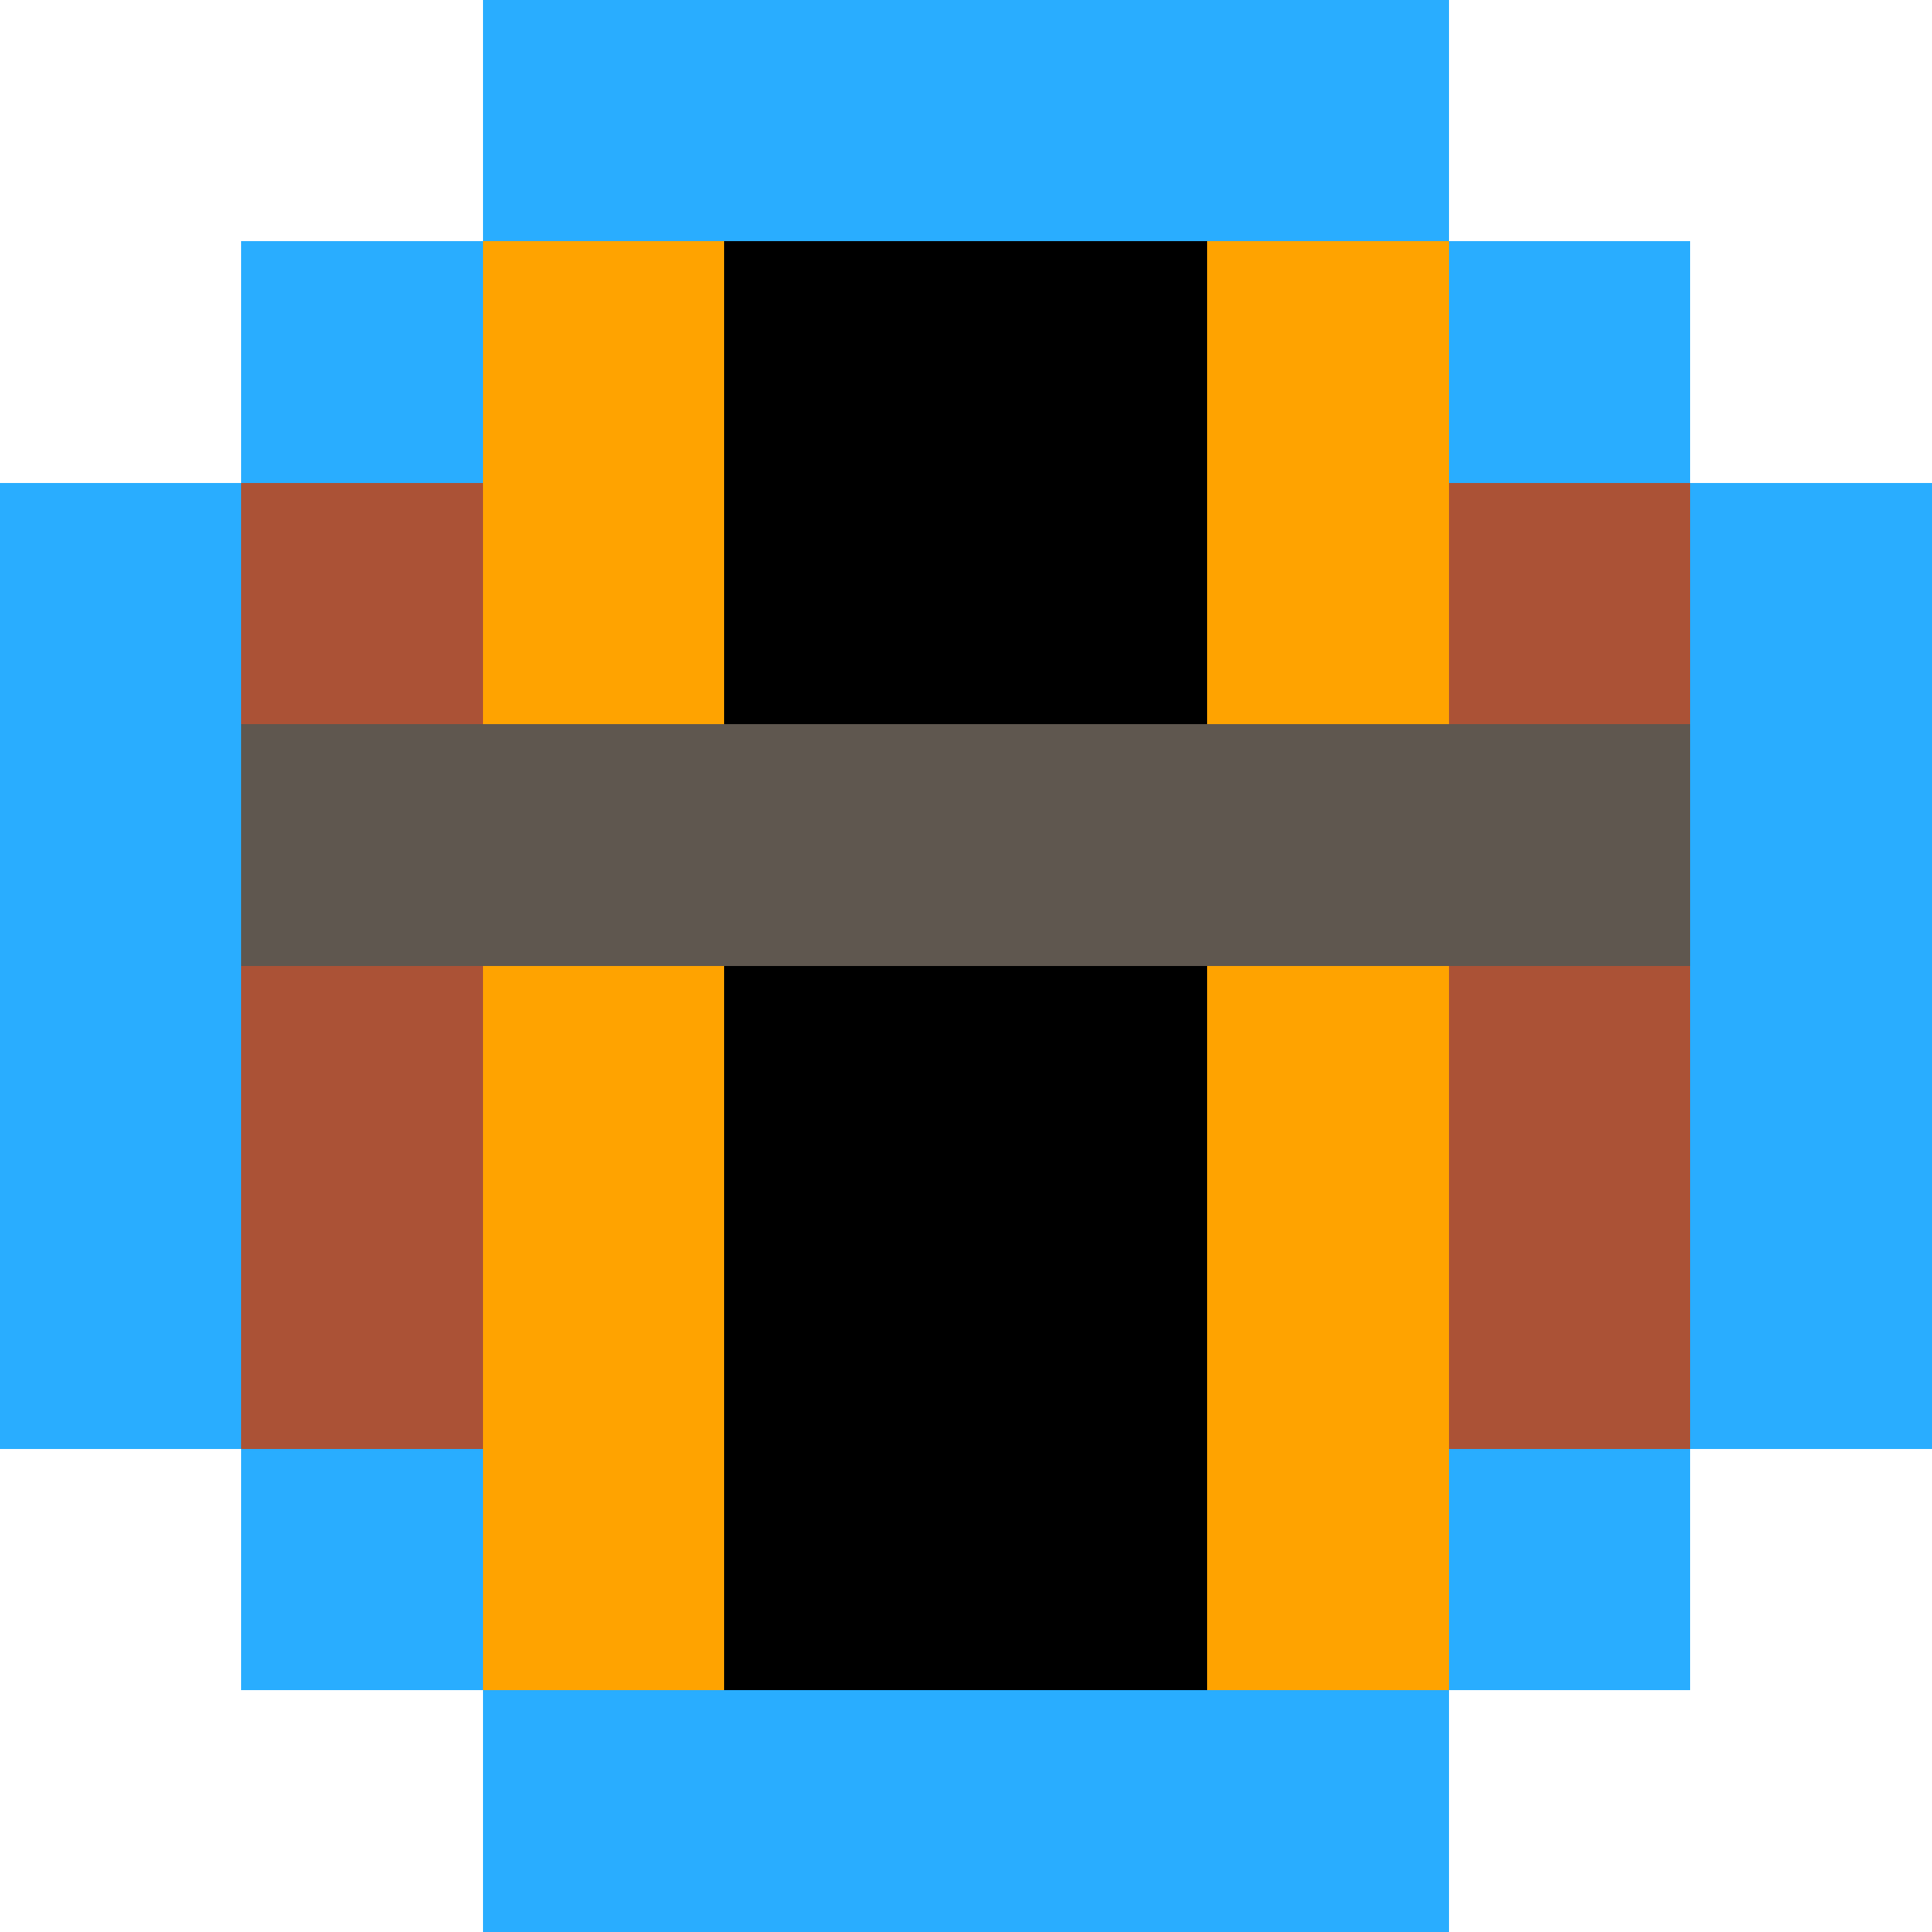
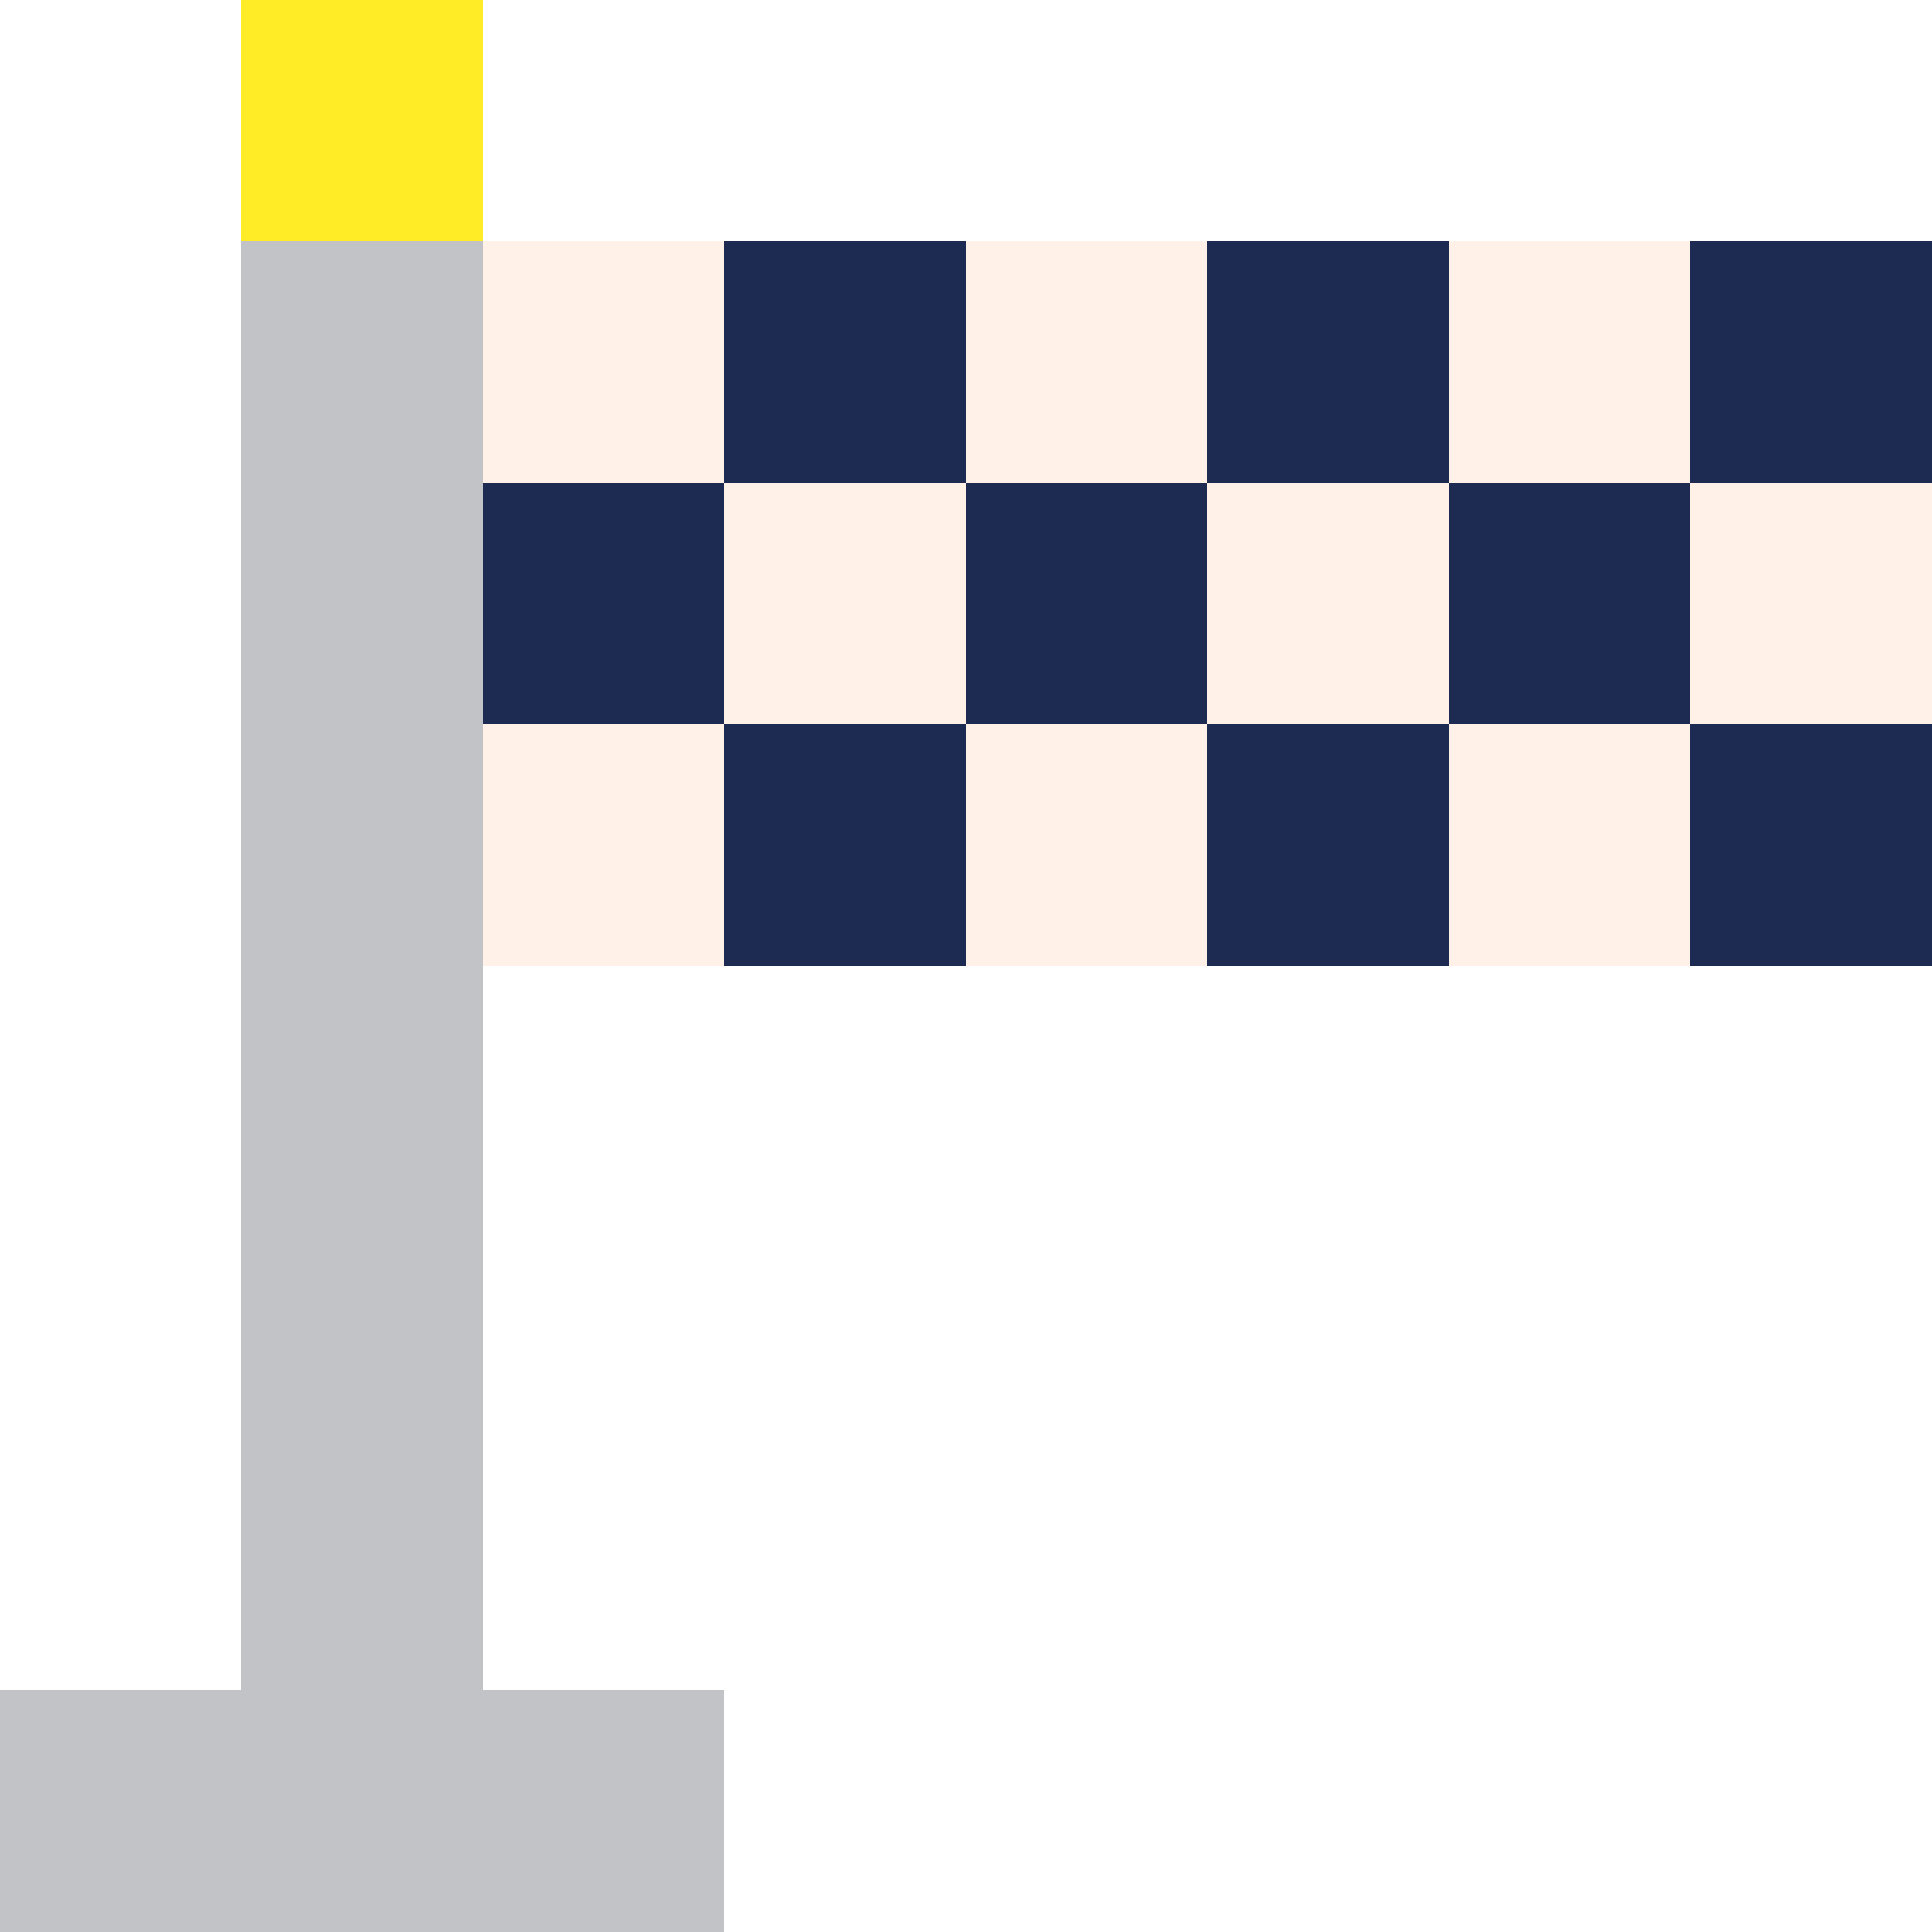
<svg xmlns="http://www.w3.org/2000/svg" width="8" height="8" viewBox="0 0 8 8" shape-rendering="crispEdges">
-   <g fill="#000000">
-     <rect x="3" y="1" width="2" height="2" />
-     <rect x="3" y="4" width="2" height="3" />
+   <g fill="#1D2B53">
+     <rect x="3" y="1" width="1" height="1" />
+     <rect x="5" y="1" width="1" height="1" />
+     <rect x="7" y="1" width="1" height="1" />
+     <rect x="2" y="2" width="1" height="1" />
+     <rect x="4" y="2" width="1" height="1" />
+     <rect x="6" y="2" width="1" height="1" />
+     <rect x="3" y="3" width="1" height="1" />
+     <rect x="5" y="3" width="1" height="1" />
+     <rect x="7" y="3" width="1" height="1" />
  </g>
-   <g fill="#AB5236">
-     <rect x="1" y="2" width="1" height="1" />
-     <rect x="6" y="2" width="1" height="1" />
-     <rect x="1" y="4" width="1" height="2" />
-     <rect x="6" y="4" width="1" height="2" />
+   <g fill="#C2C3C7">
+     <rect x="1" y="1" width="1" height="6" />
+     <rect x="0" y="7" width="3" height="1" />
  </g>
-   <g fill="#5F574F">
-     <rect x="1" y="3" width="6" height="1" />
+   <g fill="#FFF1E8">
+     <rect x="2" y="1" width="1" height="1" />
+     <rect x="4" y="1" width="1" height="1" />
+     <rect x="6" y="1" width="1" height="1" />
+     <rect x="3" y="2" width="1" height="1" />
+     <rect x="5" y="2" width="1" height="1" />
+     <rect x="7" y="2" width="1" height="1" />
+     <rect x="2" y="3" width="1" height="1" />
+     <rect x="4" y="3" width="1" height="1" />
+     <rect x="6" y="3" width="1" height="1" />
  </g>
-   <g fill="#FFA300">
-     <rect x="2" y="1" width="1" height="2" />
-     <rect x="5" y="1" width="1" height="2" />
-     <rect x="2" y="4" width="1" height="3" />
-     <rect x="5" y="4" width="1" height="3" />
-   </g>
-   <g fill="#29ADFF">
-     <rect x="2" y="0" width="4" height="1" />
-     <rect x="1" y="1" width="1" height="1" />
-     <rect x="6" y="1" width="1" height="1" />
-     <rect x="0" y="2" width="1" height="4" />
-     <rect x="7" y="2" width="1" height="4" />
-     <rect x="1" y="6" width="1" height="1" />
-     <rect x="6" y="6" width="1" height="1" />
-     <rect x="2" y="7" width="4" height="1" />
+   <g fill="#FFEC27">
+     <rect x="1" y="0" width="1" height="1" />
  </g>
</svg>
